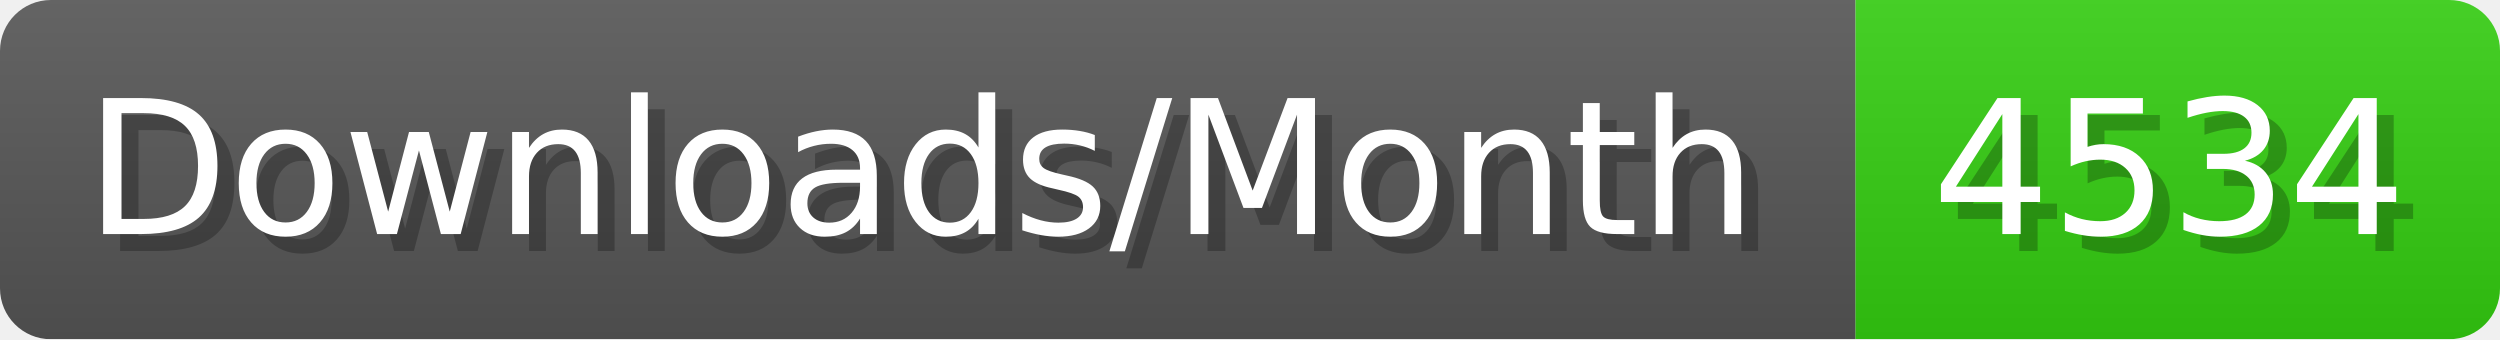
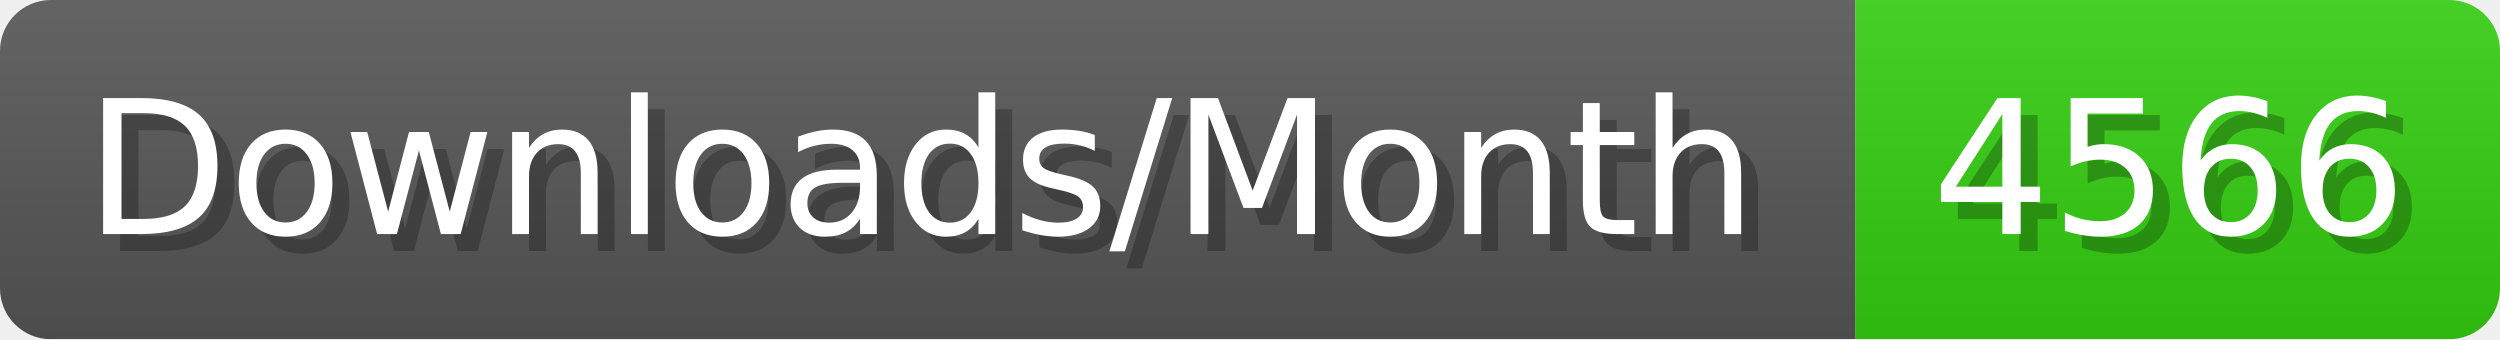
- <svg xmlns="http://www.w3.org/2000/svg" width="147.4" height="20" viewBox="0 0 1474 200" role="img" aria-label="Downloads/Month: 4534">
+ <svg xmlns="http://www.w3.org/2000/svg" width="147.4" height="20" viewBox="0 0 1474 200" role="img" aria-label="Downloads/Month: 4566">
  <linearGradient id="YlXUI" x2="0" y2="100%">
    <stop offset="0" stop-opacity=".1" stop-color="#EEE" />
    <stop offset="1" stop-opacity=".1" />
  </linearGradient>
  <mask id="JHhop">
    <rect width="1474" height="200" rx="30" fill="#FFF" />
  </mask>
  <g mask="url(#JHhop)">
    <rect width="1094" height="200" fill="#555" />
    <rect width="380" height="200" fill="#3C1" x="1094" />
    <rect width="1474" height="200" fill="url(#YlXUI)" />
  </g>
  <g aria-hidden="true" fill="#fff" text-anchor="start" font-family="Verdana,DejaVu Sans,sans-serif" font-size="110">
    <text x="60" y="148" textLength="994" fill="#000" opacity="0.25">Downloads/Month</text>
    <text x="50" y="138" textLength="994">Downloads/Month</text>
-     <text x="1149" y="148" textLength="280" fill="#000" opacity="0.25">4534</text>
-     <text x="1139" y="138" textLength="280">4534</text>
+     <text x="1149" y="148" textLength="280" fill="#000" opacity="0.25">4566</text>
+     <text x="1139" y="138" textLength="280">4566</text>
  </g>
</svg>
